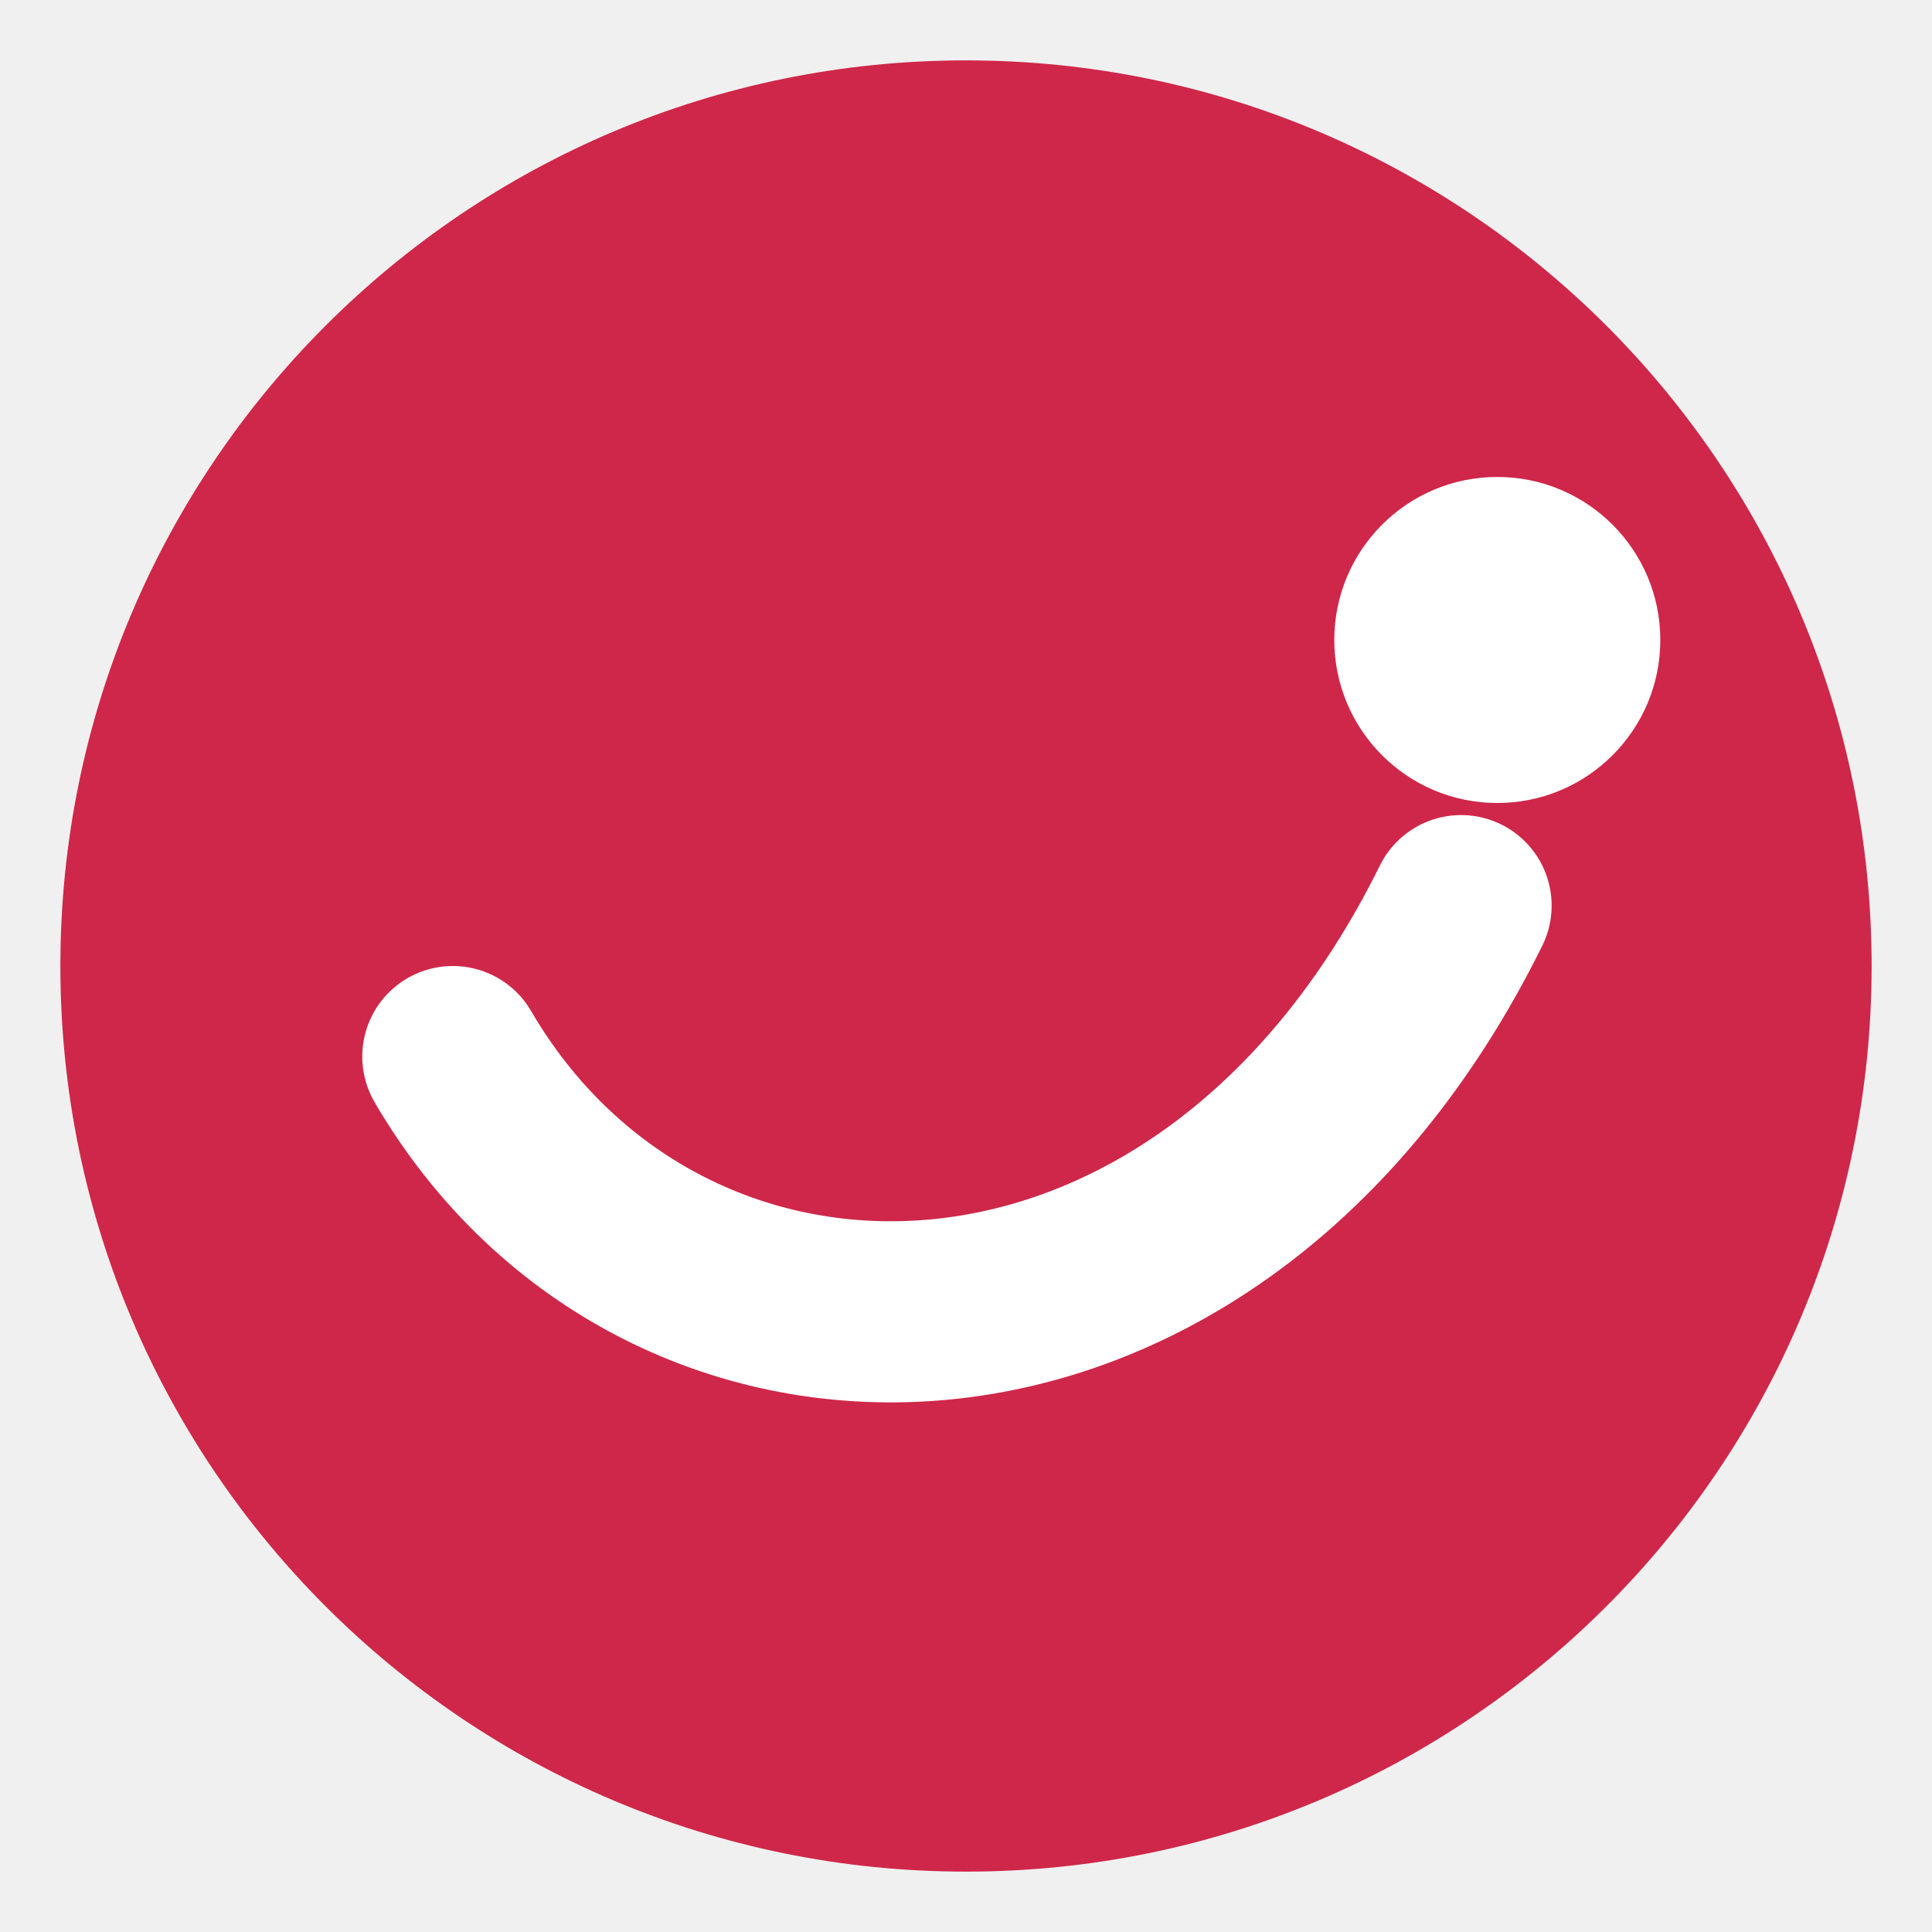
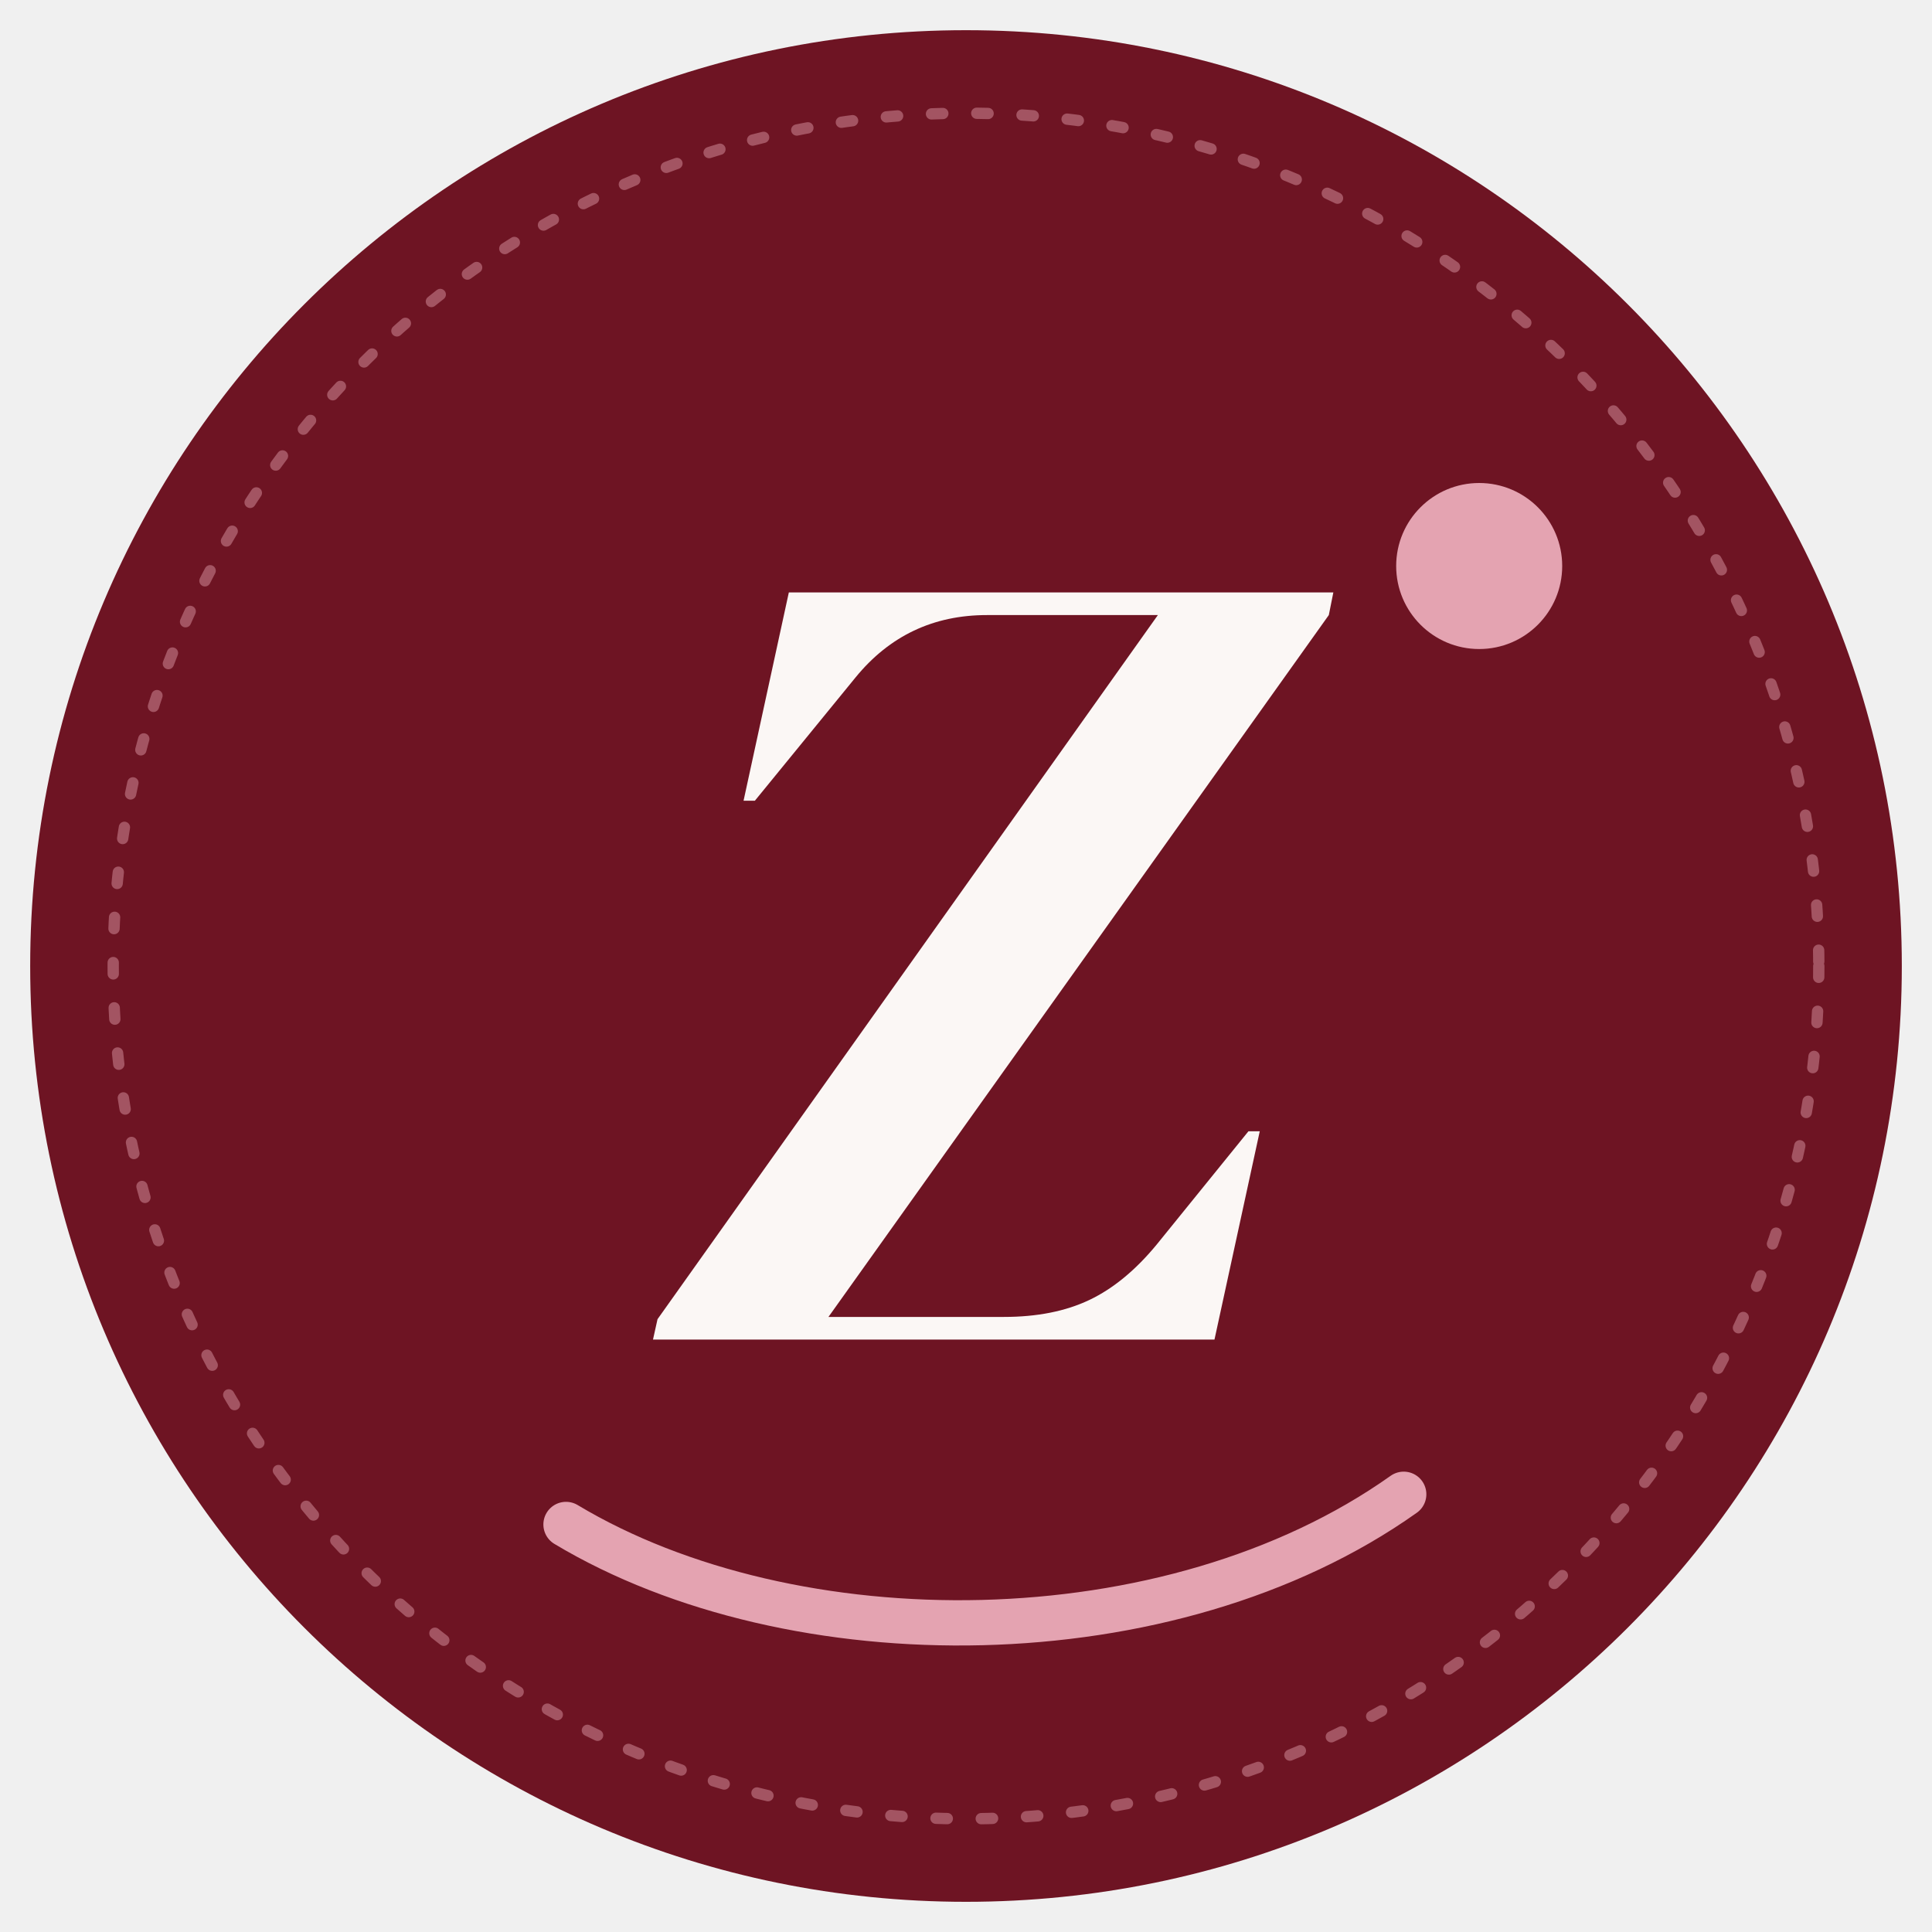
- <svg xmlns="http://www.w3.org/2000/svg" viewBox="0 0 32 32">
-   <circle cx="16" cy="16" r="15" fill="#CF2749" />
-   <path d="M7.5 17.5 C11 23.5 20 23.5 24.2 15" fill="none" stroke="#fff" stroke-width="3" stroke-linecap="round" />
-   <circle cx="24.8" cy="10.6" r="2.7" fill="#fff" />
+ <svg xmlns="http://www.w3.org/2000/svg" viewBox="0 0 512 512" width="512" height="512" role="img" aria-label="Zlofy">
+   <circle cx="256" cy="256" r="248" fill="#6E1423" />
+   <circle cx="256" cy="256" r="226" fill="none" stroke="#E4A3B1" stroke-opacity=".45" stroke-width="3" stroke-dasharray="3 9" stroke-linecap="round" />
+   <path d="M173.05 355 174.25 349.6 306.85 163H261.55Q240.25 163 226.75 179.5L200.05 212.2H197.05L209.05 157H353.35L352.15 163L219.55 349H266.05Q279.25 349 288.7 344.5Q298.15 340 306.55 329.8L330.85 299.8H333.85L321.85 355Z" fill="#FBF7F5" />
+   <path d="M150 404 C210 440 310 440 372 396" fill="none" stroke="#E4A3B1" stroke-width="12" stroke-linecap="round" />
+   <circle cx="392" cy="150" r="22" fill="#E4A3B1" />
</svg>
